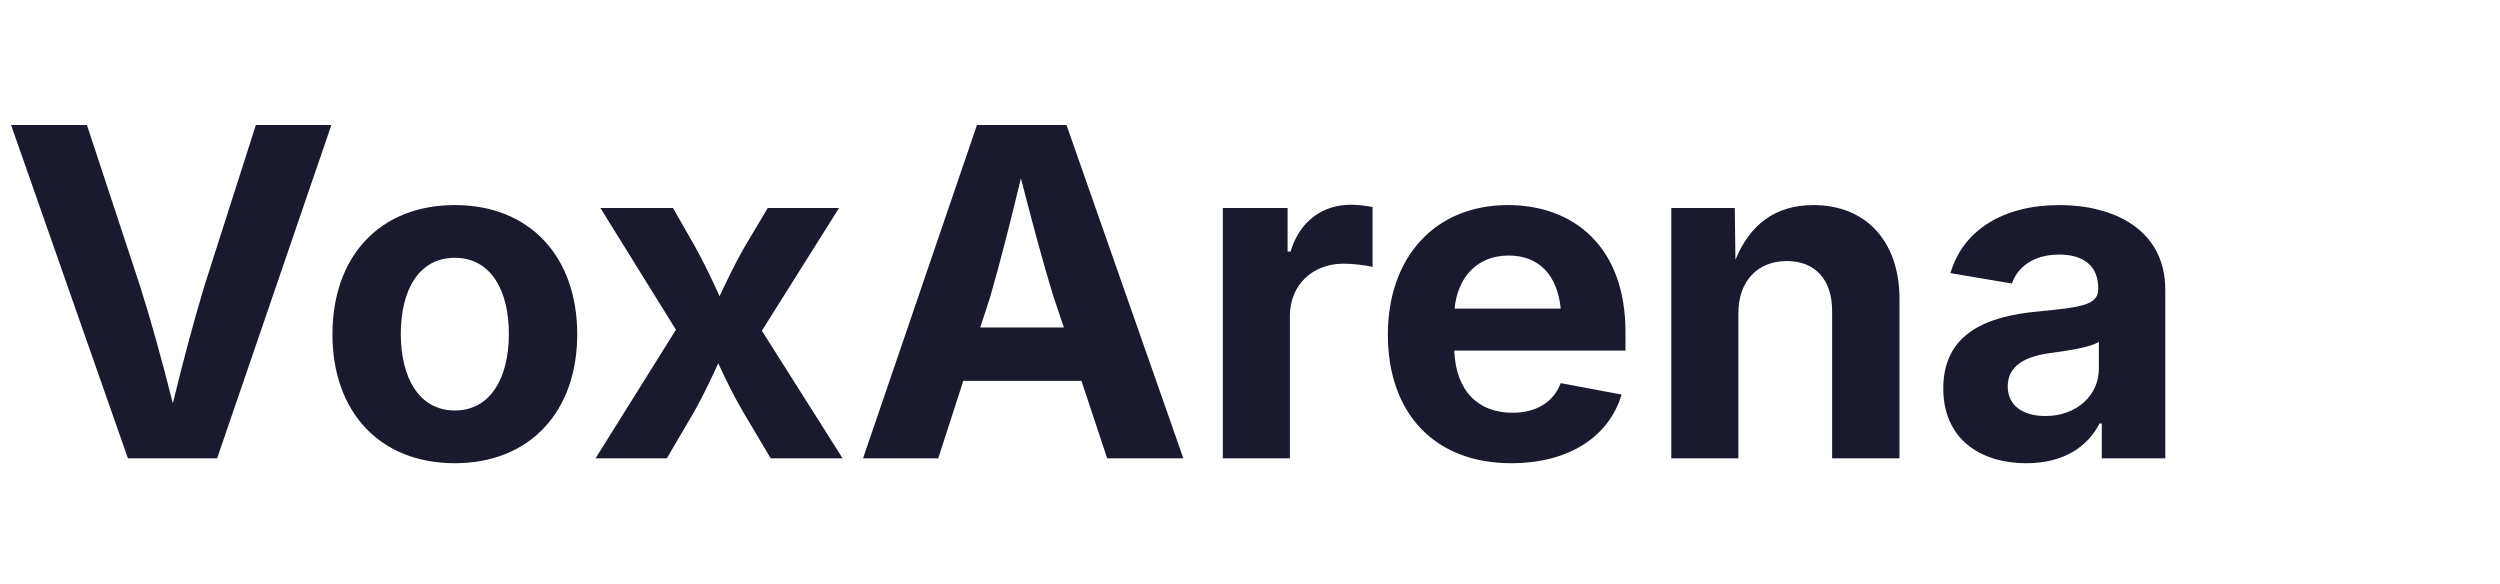
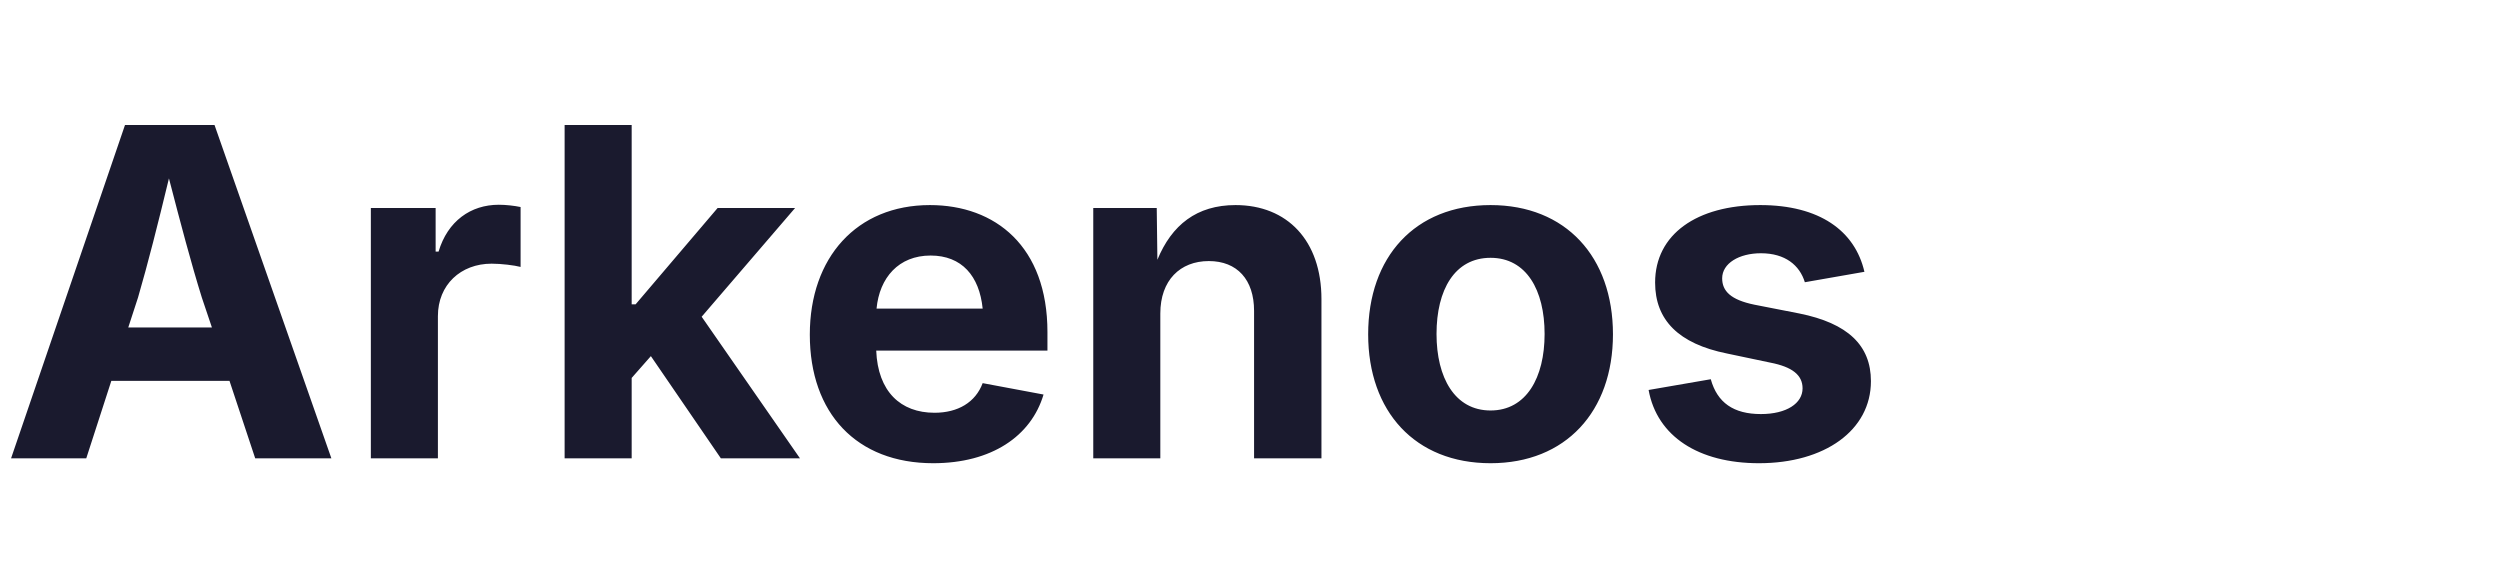
<svg xmlns="http://www.w3.org/2000/svg" width="120" height="28" viewBox="0 0 120 28" fill="none">
-   <text x="0" y="22" font-family="system-ui, -apple-system, sans-serif" font-size="22" font-weight="700" fill="#1a1a2e">VoxArena</text>
+   <text x="0" y="22" font-family="system-ui, -apple-system, sans-serif" font-size="22" font-weight="700" fill="#1a1a2e">Arkenos</text>
</svg>
